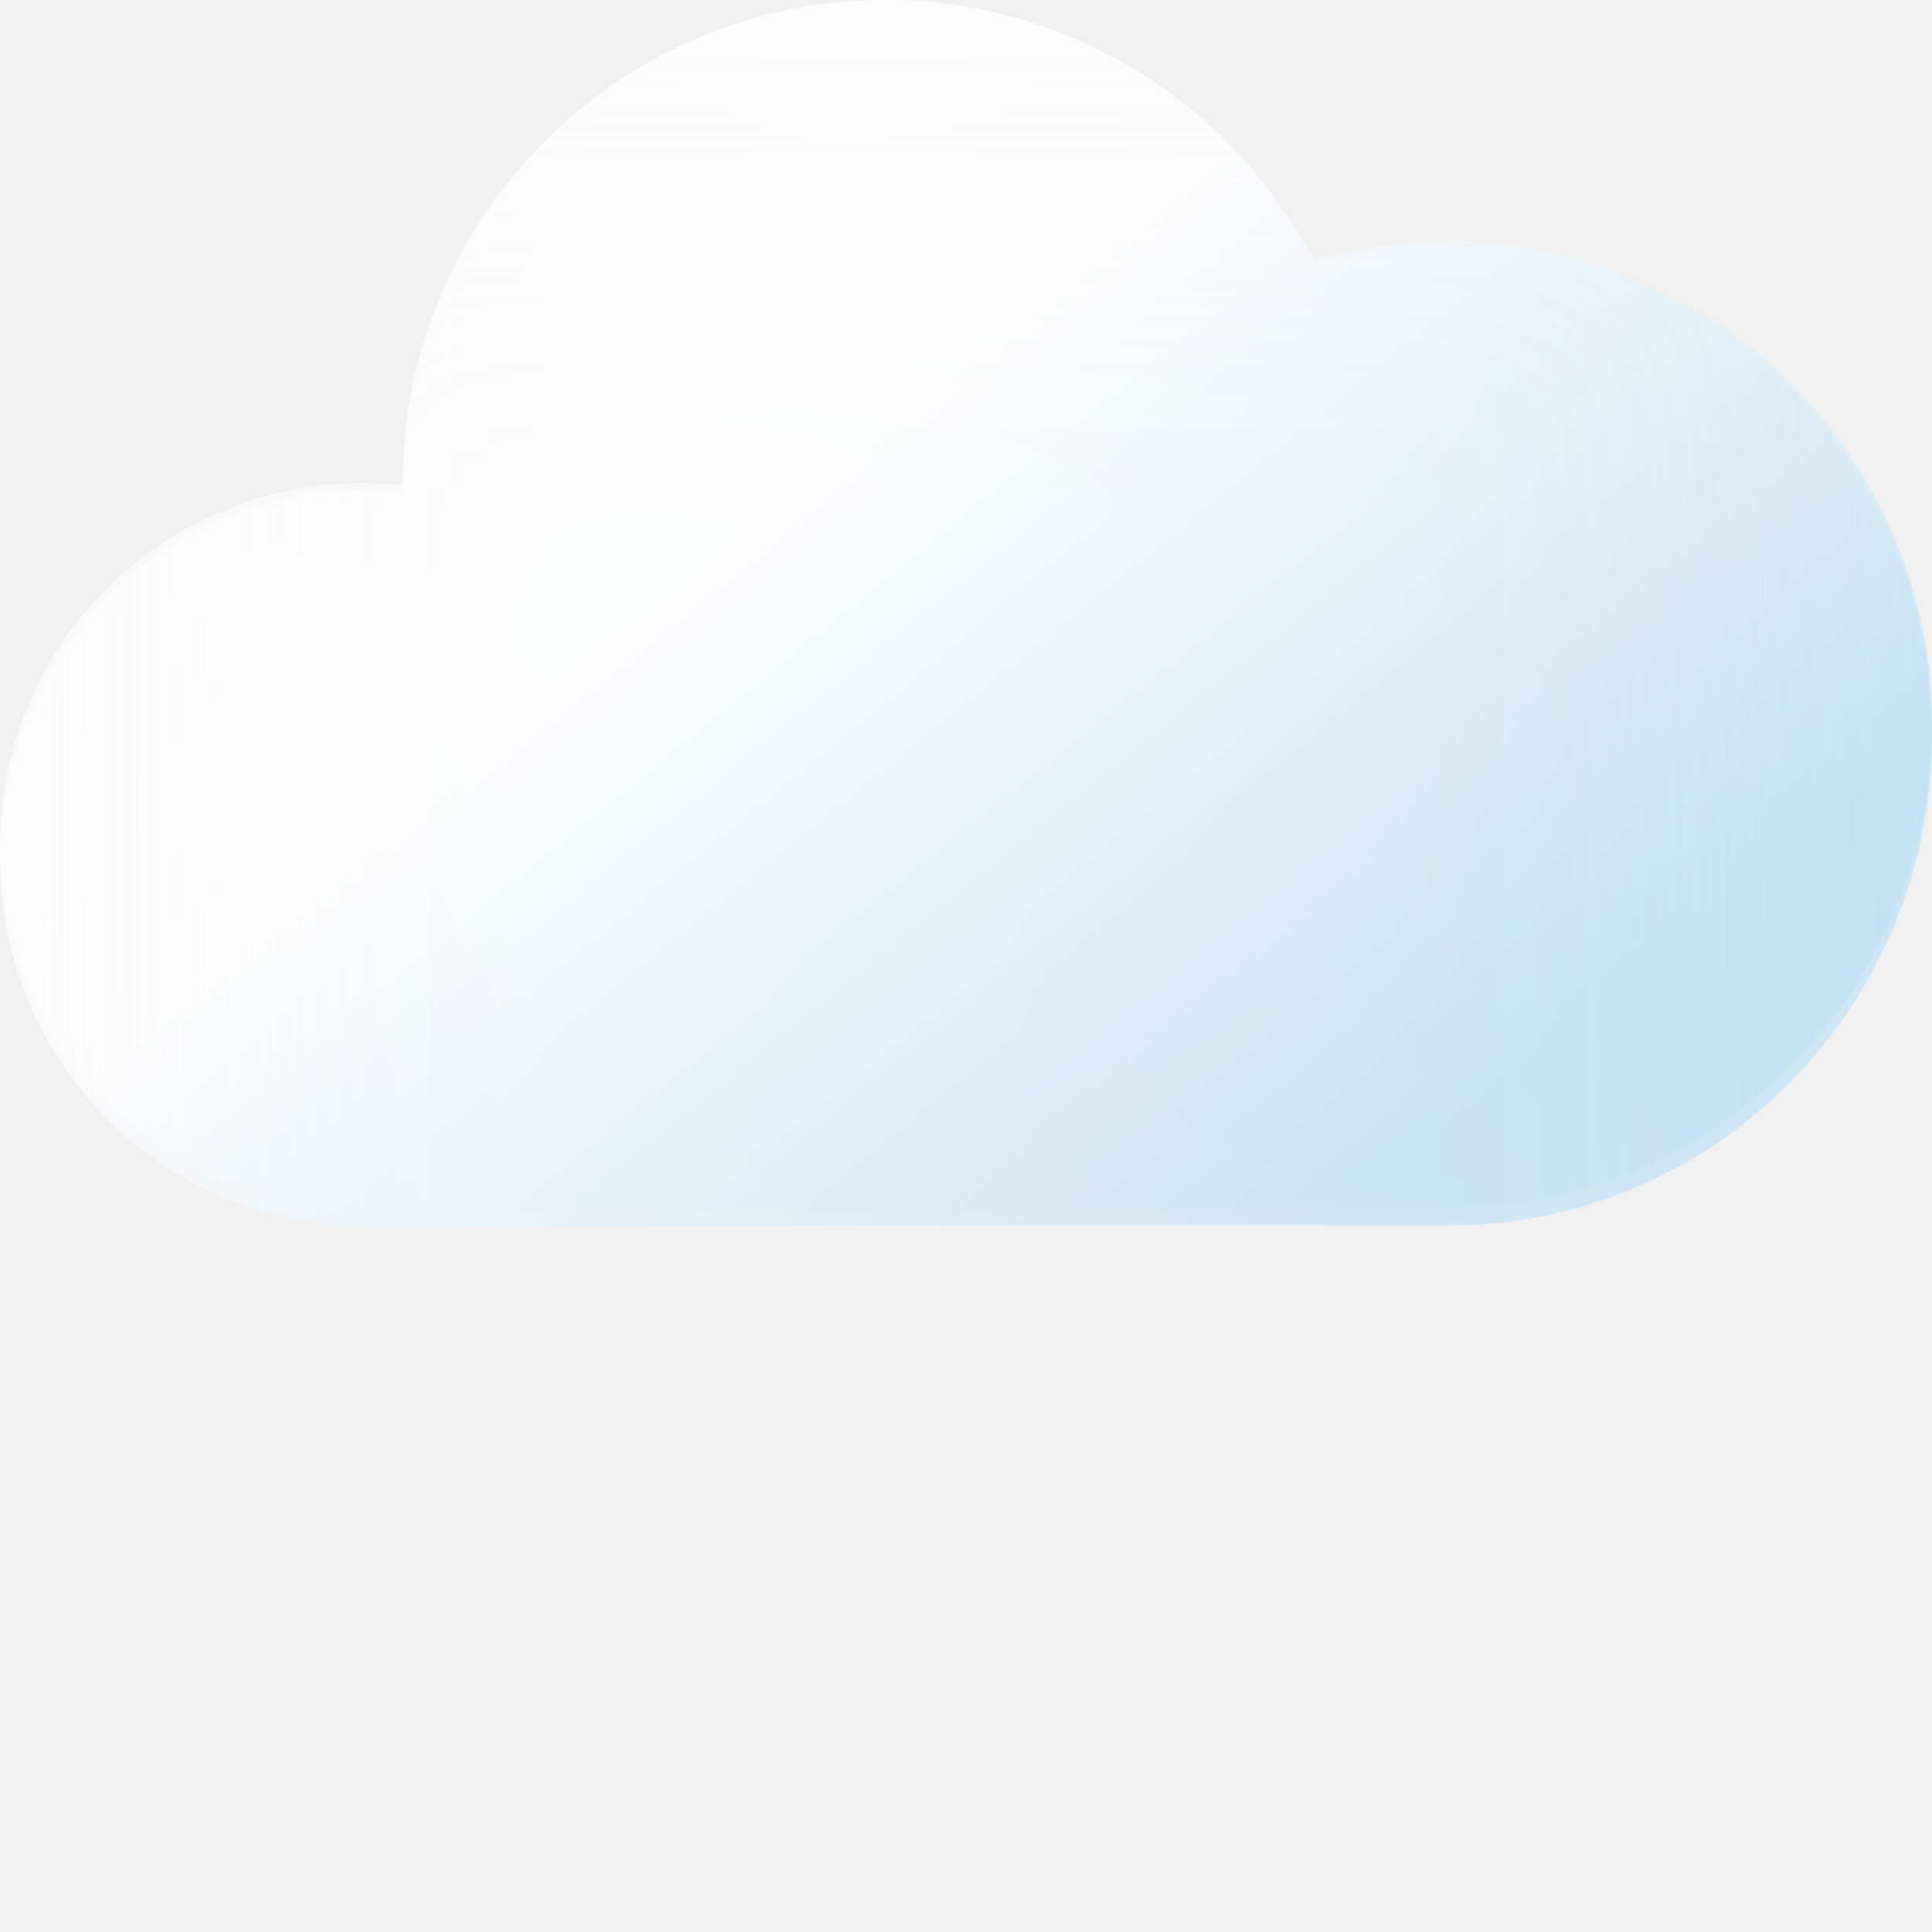
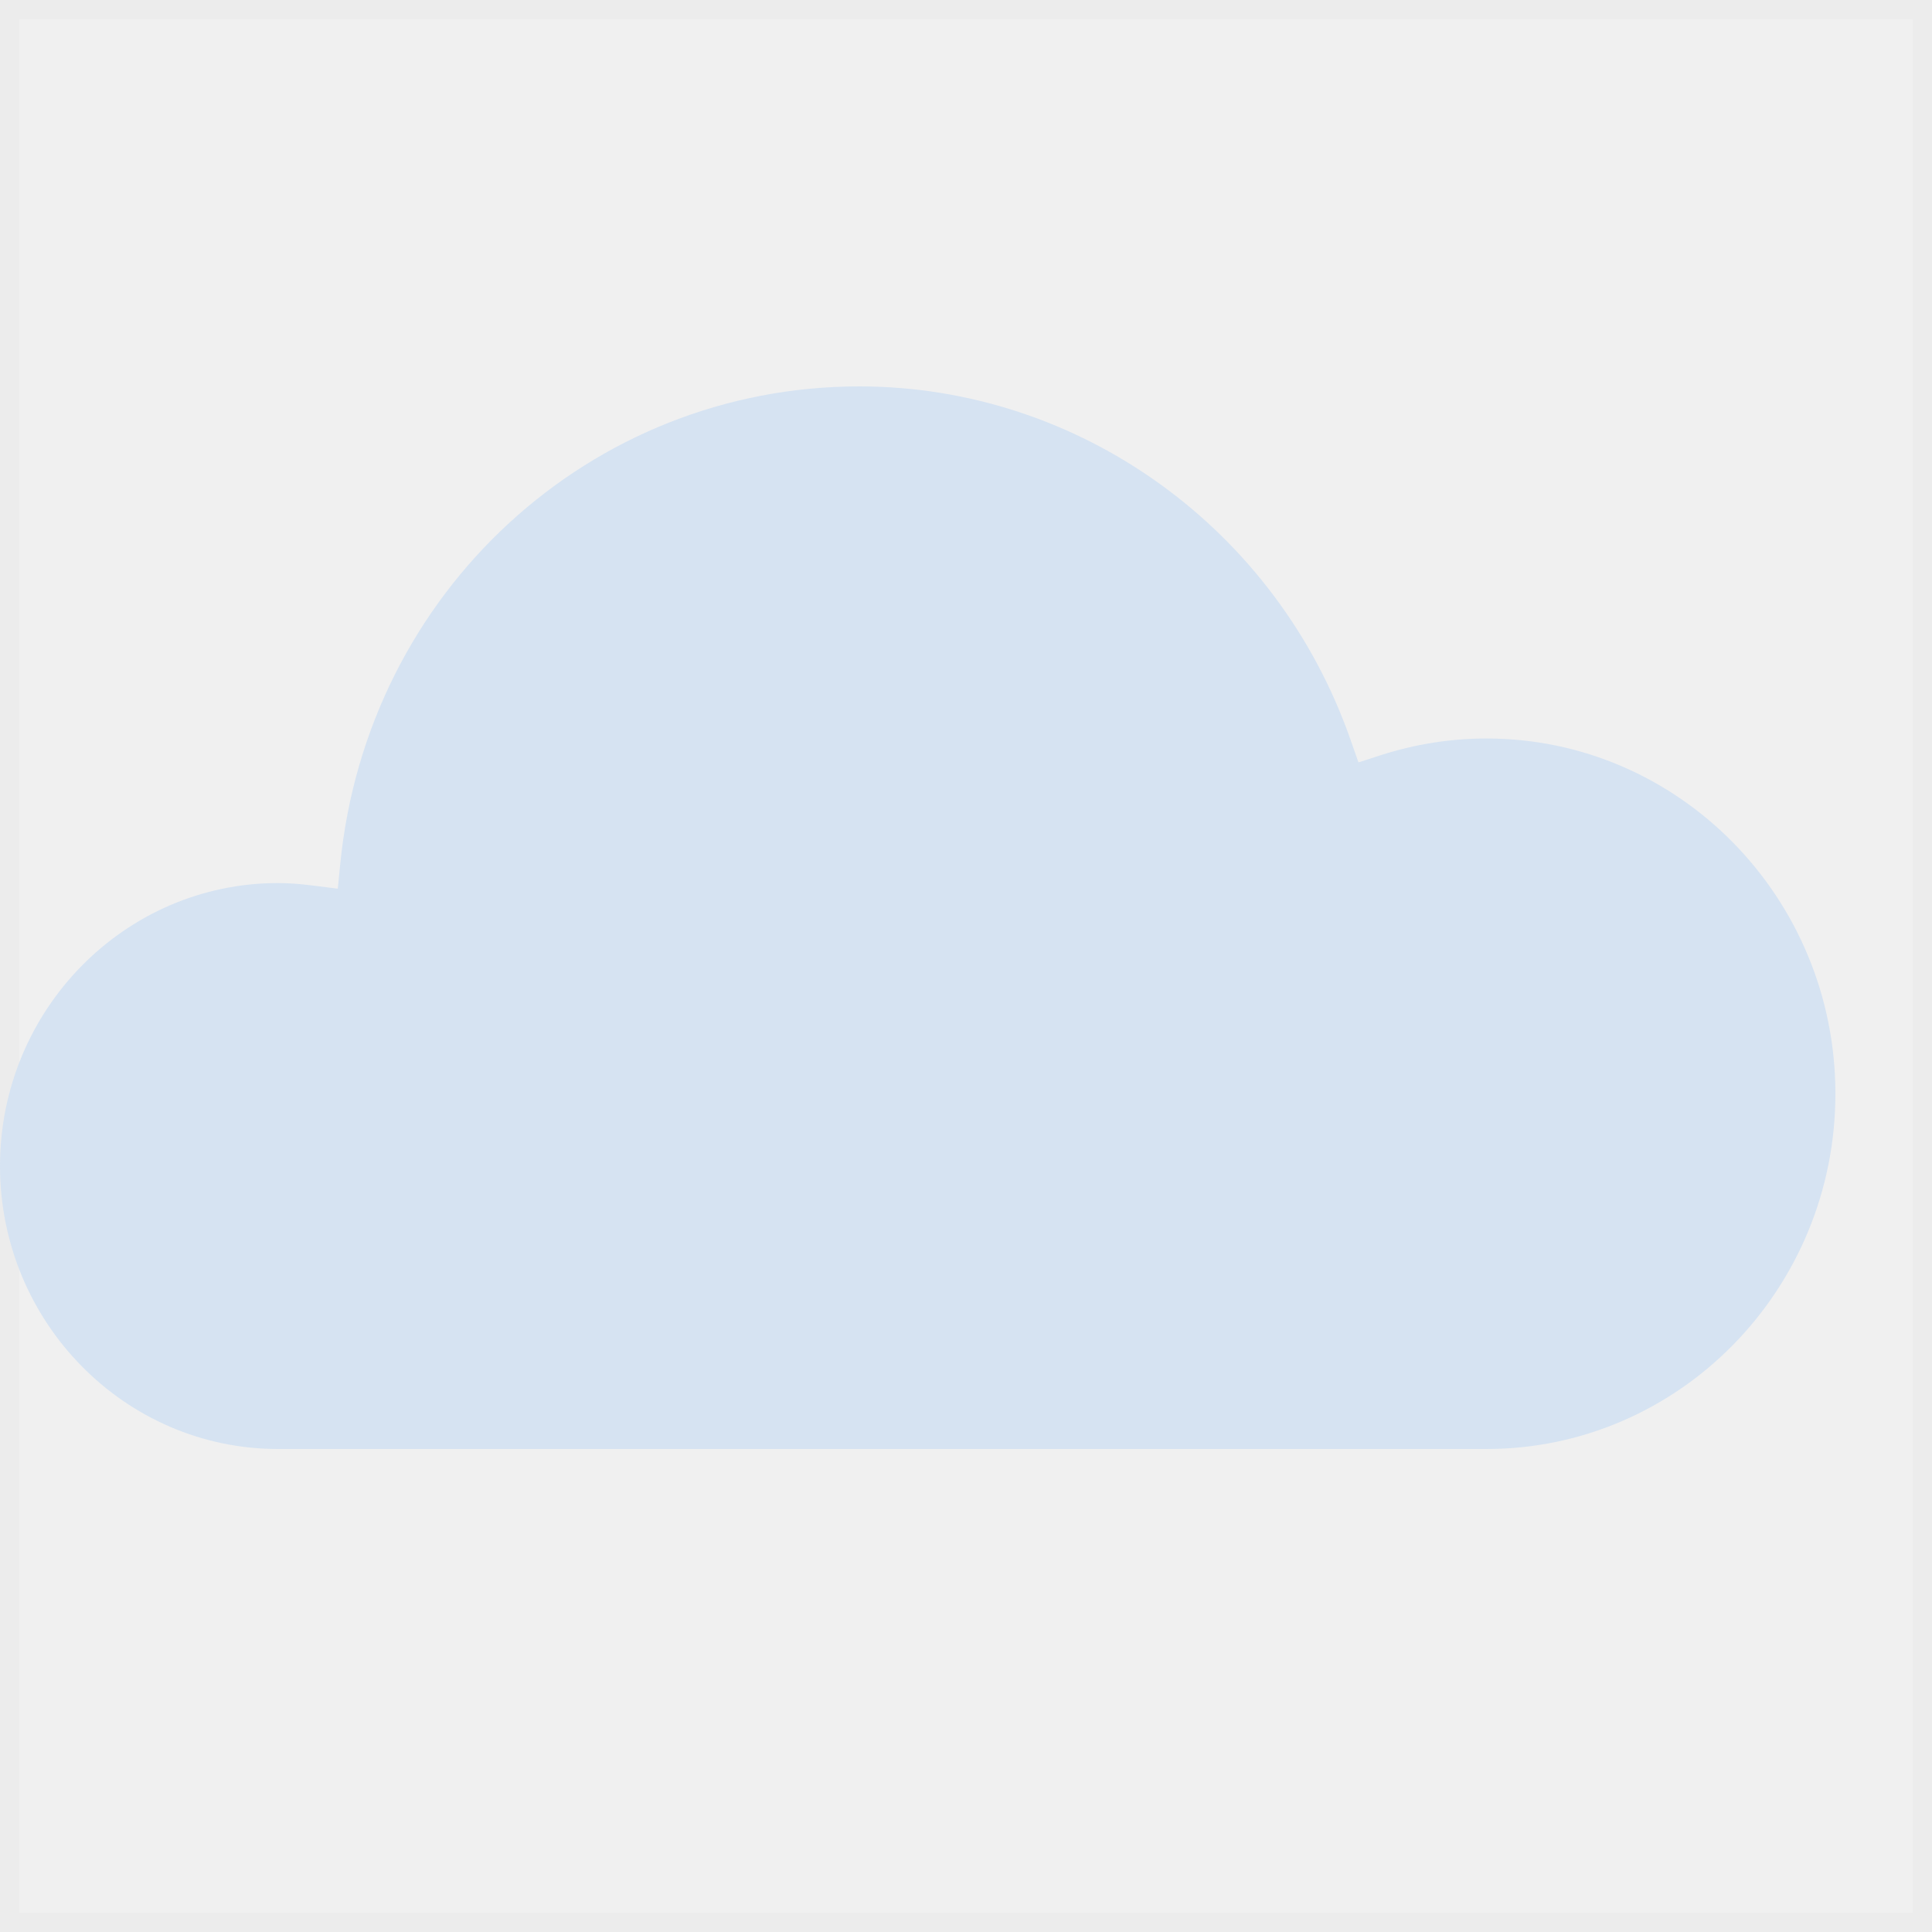
- <svg xmlns="http://www.w3.org/2000/svg" width="30" height="30" viewBox="0 0 30 30" fill="none">
-   <g clip-path="url(#clip0_2_287)">
-     <g filter="url(#filter0_b_2_287)">
-       <path fill-rule="evenodd" clip-rule="evenodd" d="M22.5 18.75C26.642 18.75 30 15.392 30 11.25C30 7.108 26.642 3.75 22.5 3.75C21.774 3.75 21.073 3.853 20.409 4.045C19.159 1.642 16.646 0 13.75 0C9.608 0 6.25 3.358 6.25 7.5L6.25 7.534C6.045 7.512 5.836 7.5 5.625 7.5C2.518 7.5 0 10.018 0 13.125C0 16.02 2.188 18.405 5 18.716V18.75H22.5V18.75Z" fill="url(#paint0_linear_2_287)" fill-opacity="0.6" />
-     </g>
-     <g filter="url(#filter1_b_2_287)">
-       <path fill-rule="evenodd" clip-rule="evenodd" d="M22.5 19.028V19.028H5V18.993C2.188 18.678 0 16.258 0 13.319C0 10.167 2.518 7.611 5.625 7.611C5.836 7.611 6.045 7.623 6.25 7.646L6.25 7.611C6.25 3.408 9.608 0 13.75 0C16.646 0 19.159 1.666 20.409 4.105C21.073 3.91 21.774 3.806 22.5 3.806C26.642 3.806 30 7.213 30 11.417C30 15.62 26.642 19.028 22.5 19.028Z" fill="url(#paint1_linear_2_287)" fill-opacity="0.6" />
-     </g>
-   </g>
-   <defs>
-     <filter id="filter0_b_2_287" x="-10" y="-10" width="50" height="38.75" filterUnits="userSpaceOnUse" color-interpolation-filters="sRGB">
-       <feFlood flood-opacity="0" result="BackgroundImageFix" />
-       <feGaussianBlur in="BackgroundImage" stdDeviation="5" />
-       <feComposite in2="SourceAlpha" operator="in" result="effect1_backgroundBlur_2_287" />
-       <feBlend mode="normal" in="SourceGraphic" in2="effect1_backgroundBlur_2_287" result="shape" />
-     </filter>
-     <filter id="filter1_b_2_287" x="-10" y="-10" width="50" height="39.028" filterUnits="userSpaceOnUse" color-interpolation-filters="sRGB">
-       <feFlood flood-opacity="0" result="BackgroundImageFix" />
-       <feGaussianBlur in="BackgroundImage" stdDeviation="5" />
-       <feComposite in2="SourceAlpha" operator="in" result="effect1_backgroundBlur_2_287" />
-       <feBlend mode="normal" in="SourceGraphic" in2="effect1_backgroundBlur_2_287" result="shape" />
-     </filter>
-     <linearGradient id="paint0_linear_2_287" x1="7.552" y1="11.5" x2="16.19" y2="22.298" gradientUnits="userSpaceOnUse">
-       <stop stop-color="white" />
-       <stop offset="1" stop-color="#BDE0F5" />
-     </linearGradient>
-     <linearGradient id="paint1_linear_2_287" x1="7.552" y1="11.671" x2="16.346" y2="22.502" gradientUnits="userSpaceOnUse">
-       <stop stop-color="white" />
-       <stop offset="1" stop-color="#BDE0F5" />
-     </linearGradient>
-     <clipPath id="clip0_2_287">
-       <rect width="30" height="30" fill="white" />
-     </clipPath>
-   </defs>
+ <svg xmlns="http://www.w3.org/2000/svg" width="100" height="100" viewBox="0 0 100 100" fill="none">
+   <rect opacity="0.023" x="0.5" y="0.5" width="99" height="99" stroke="#2B2B2B" />
+   <path fill-rule="evenodd" clip-rule="evenodd" d="M14.387 45.707C6.456 45.707 0 52.277 0 60.355C0 68.427 6.456 75 14.387 75H76.942C86.901 75 95 66.751 95 56.612C95 46.473 86.901 38.224 76.942 38.224C75.089 38.224 73.247 38.516 71.471 39.087L70.314 39.461L69.905 38.295C66.083 27.352 55.864 20 44.482 20C30.565 20 19.015 30.616 17.614 44.694L17.484 45.998L16.208 45.837C15.5 45.747 14.921 45.707 14.387 45.707" fill="#D6E3F2" />
</svg>
